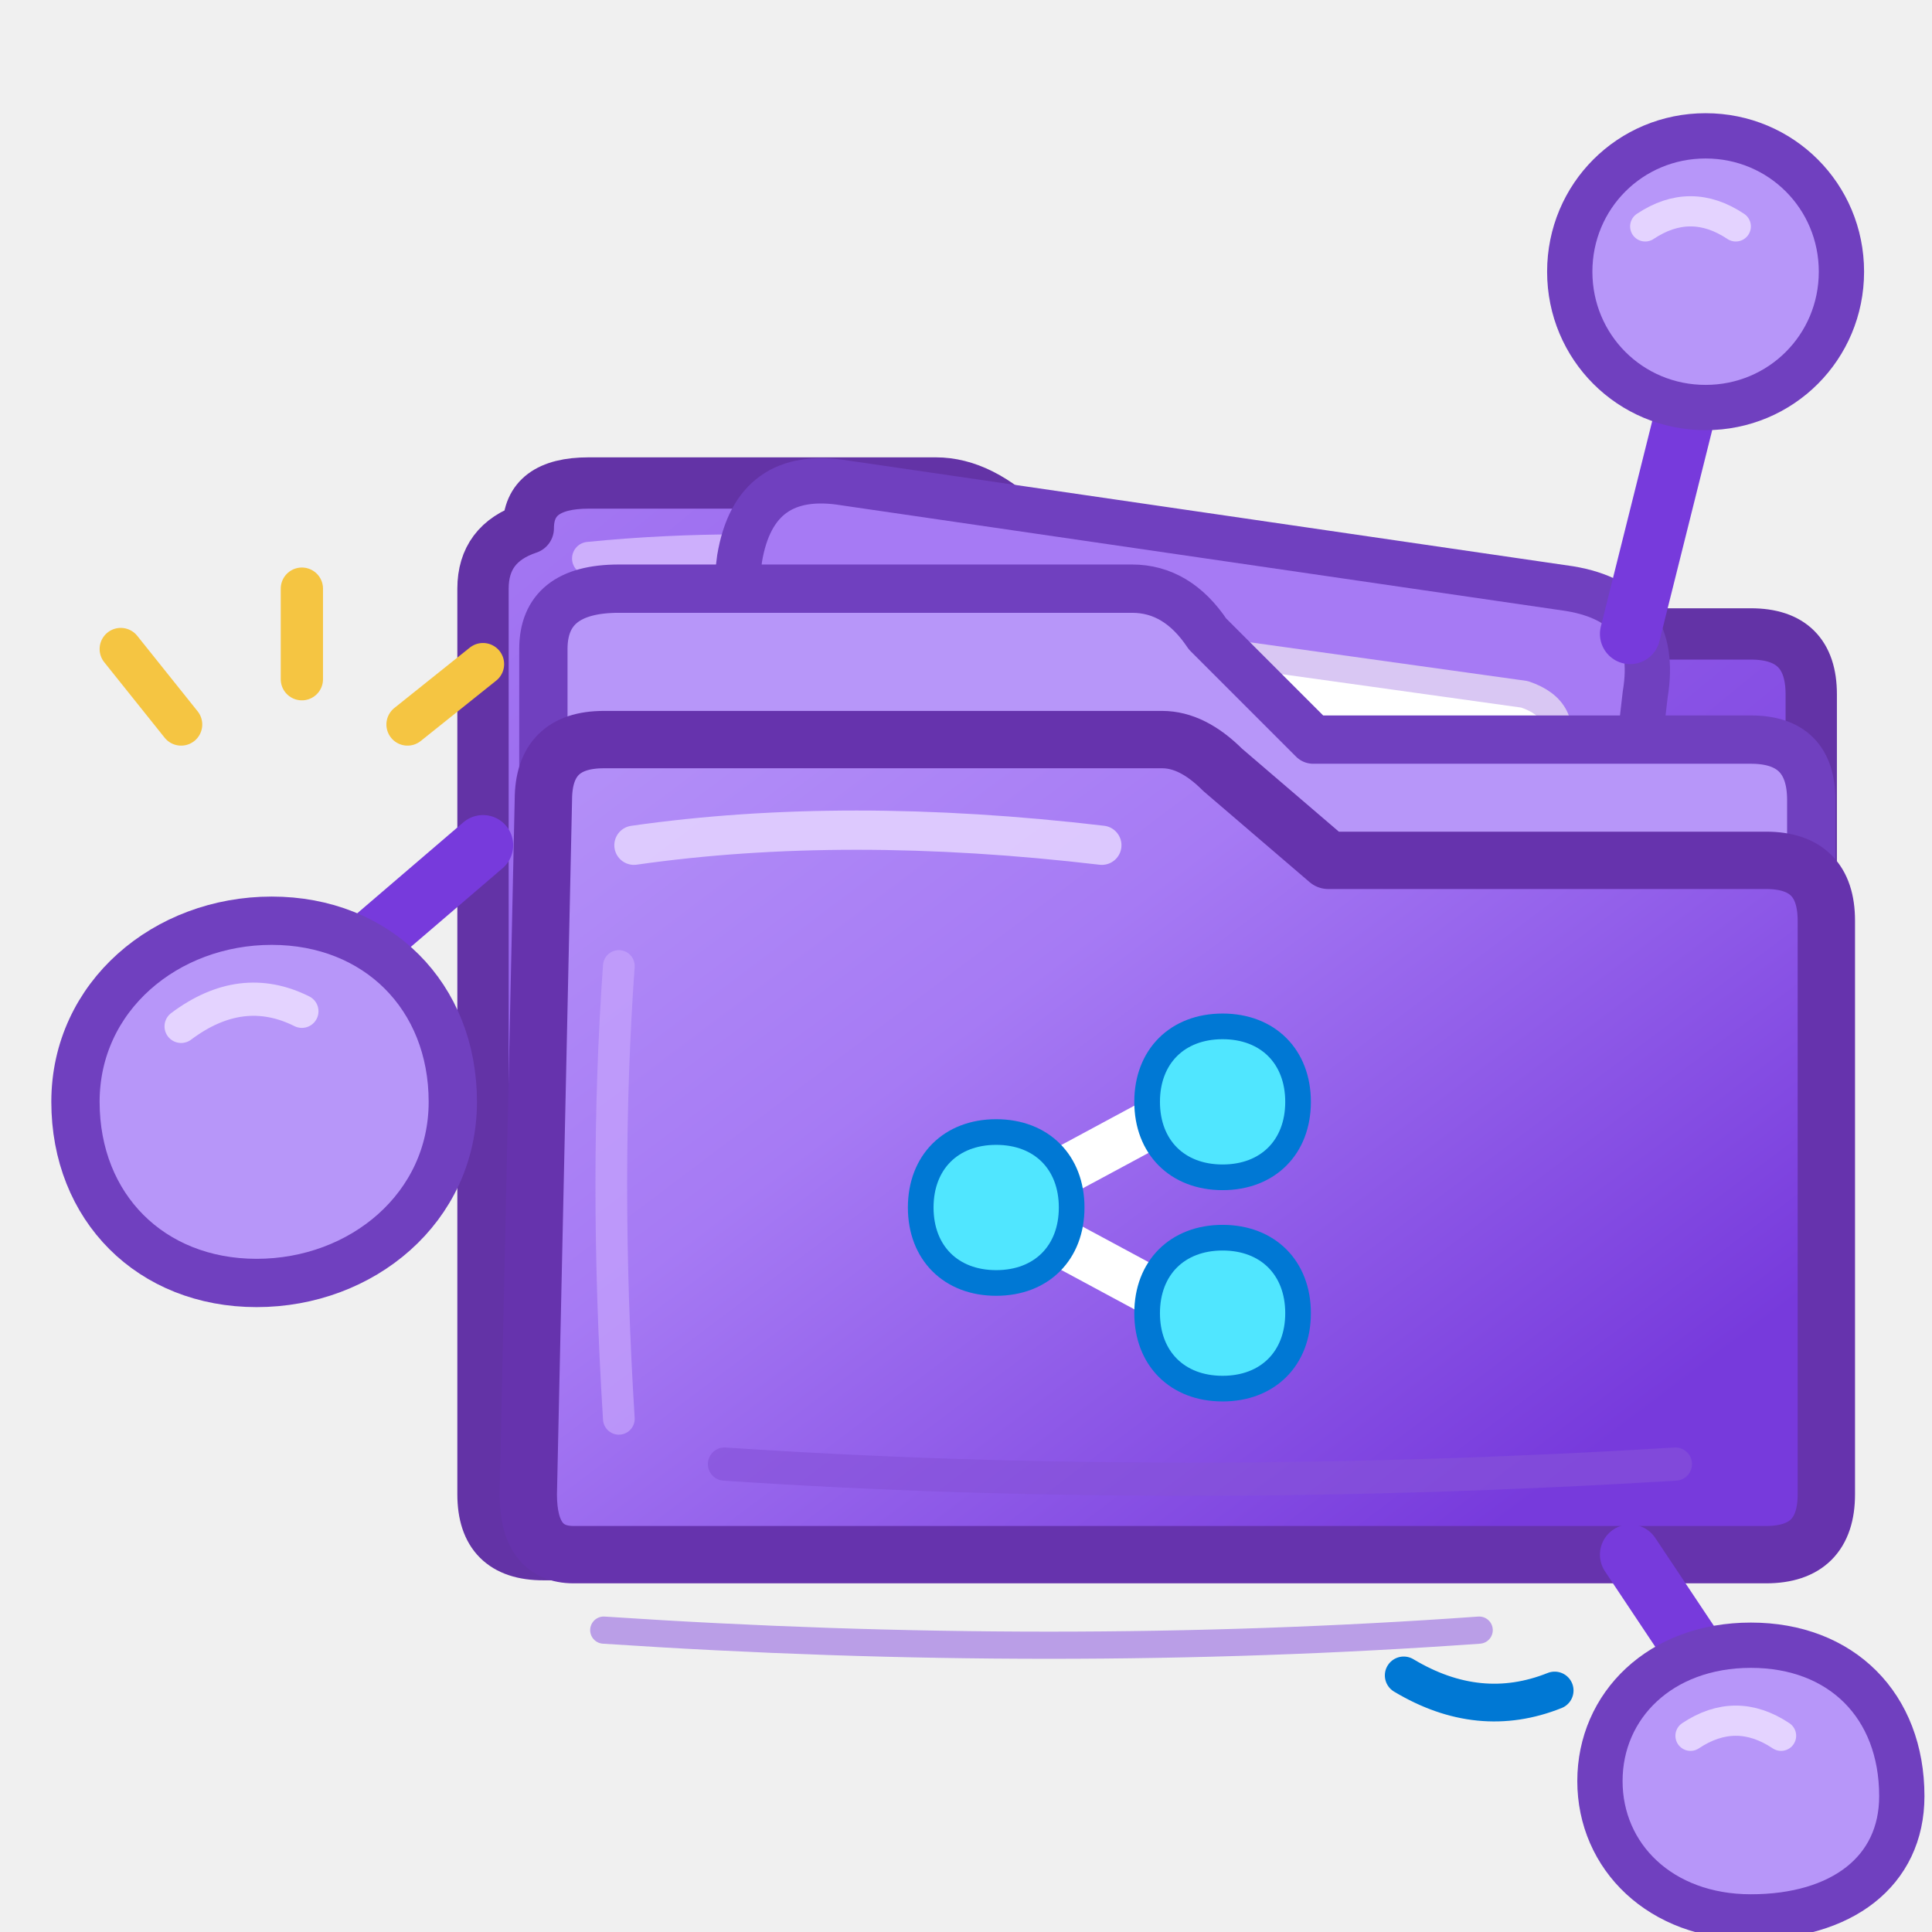
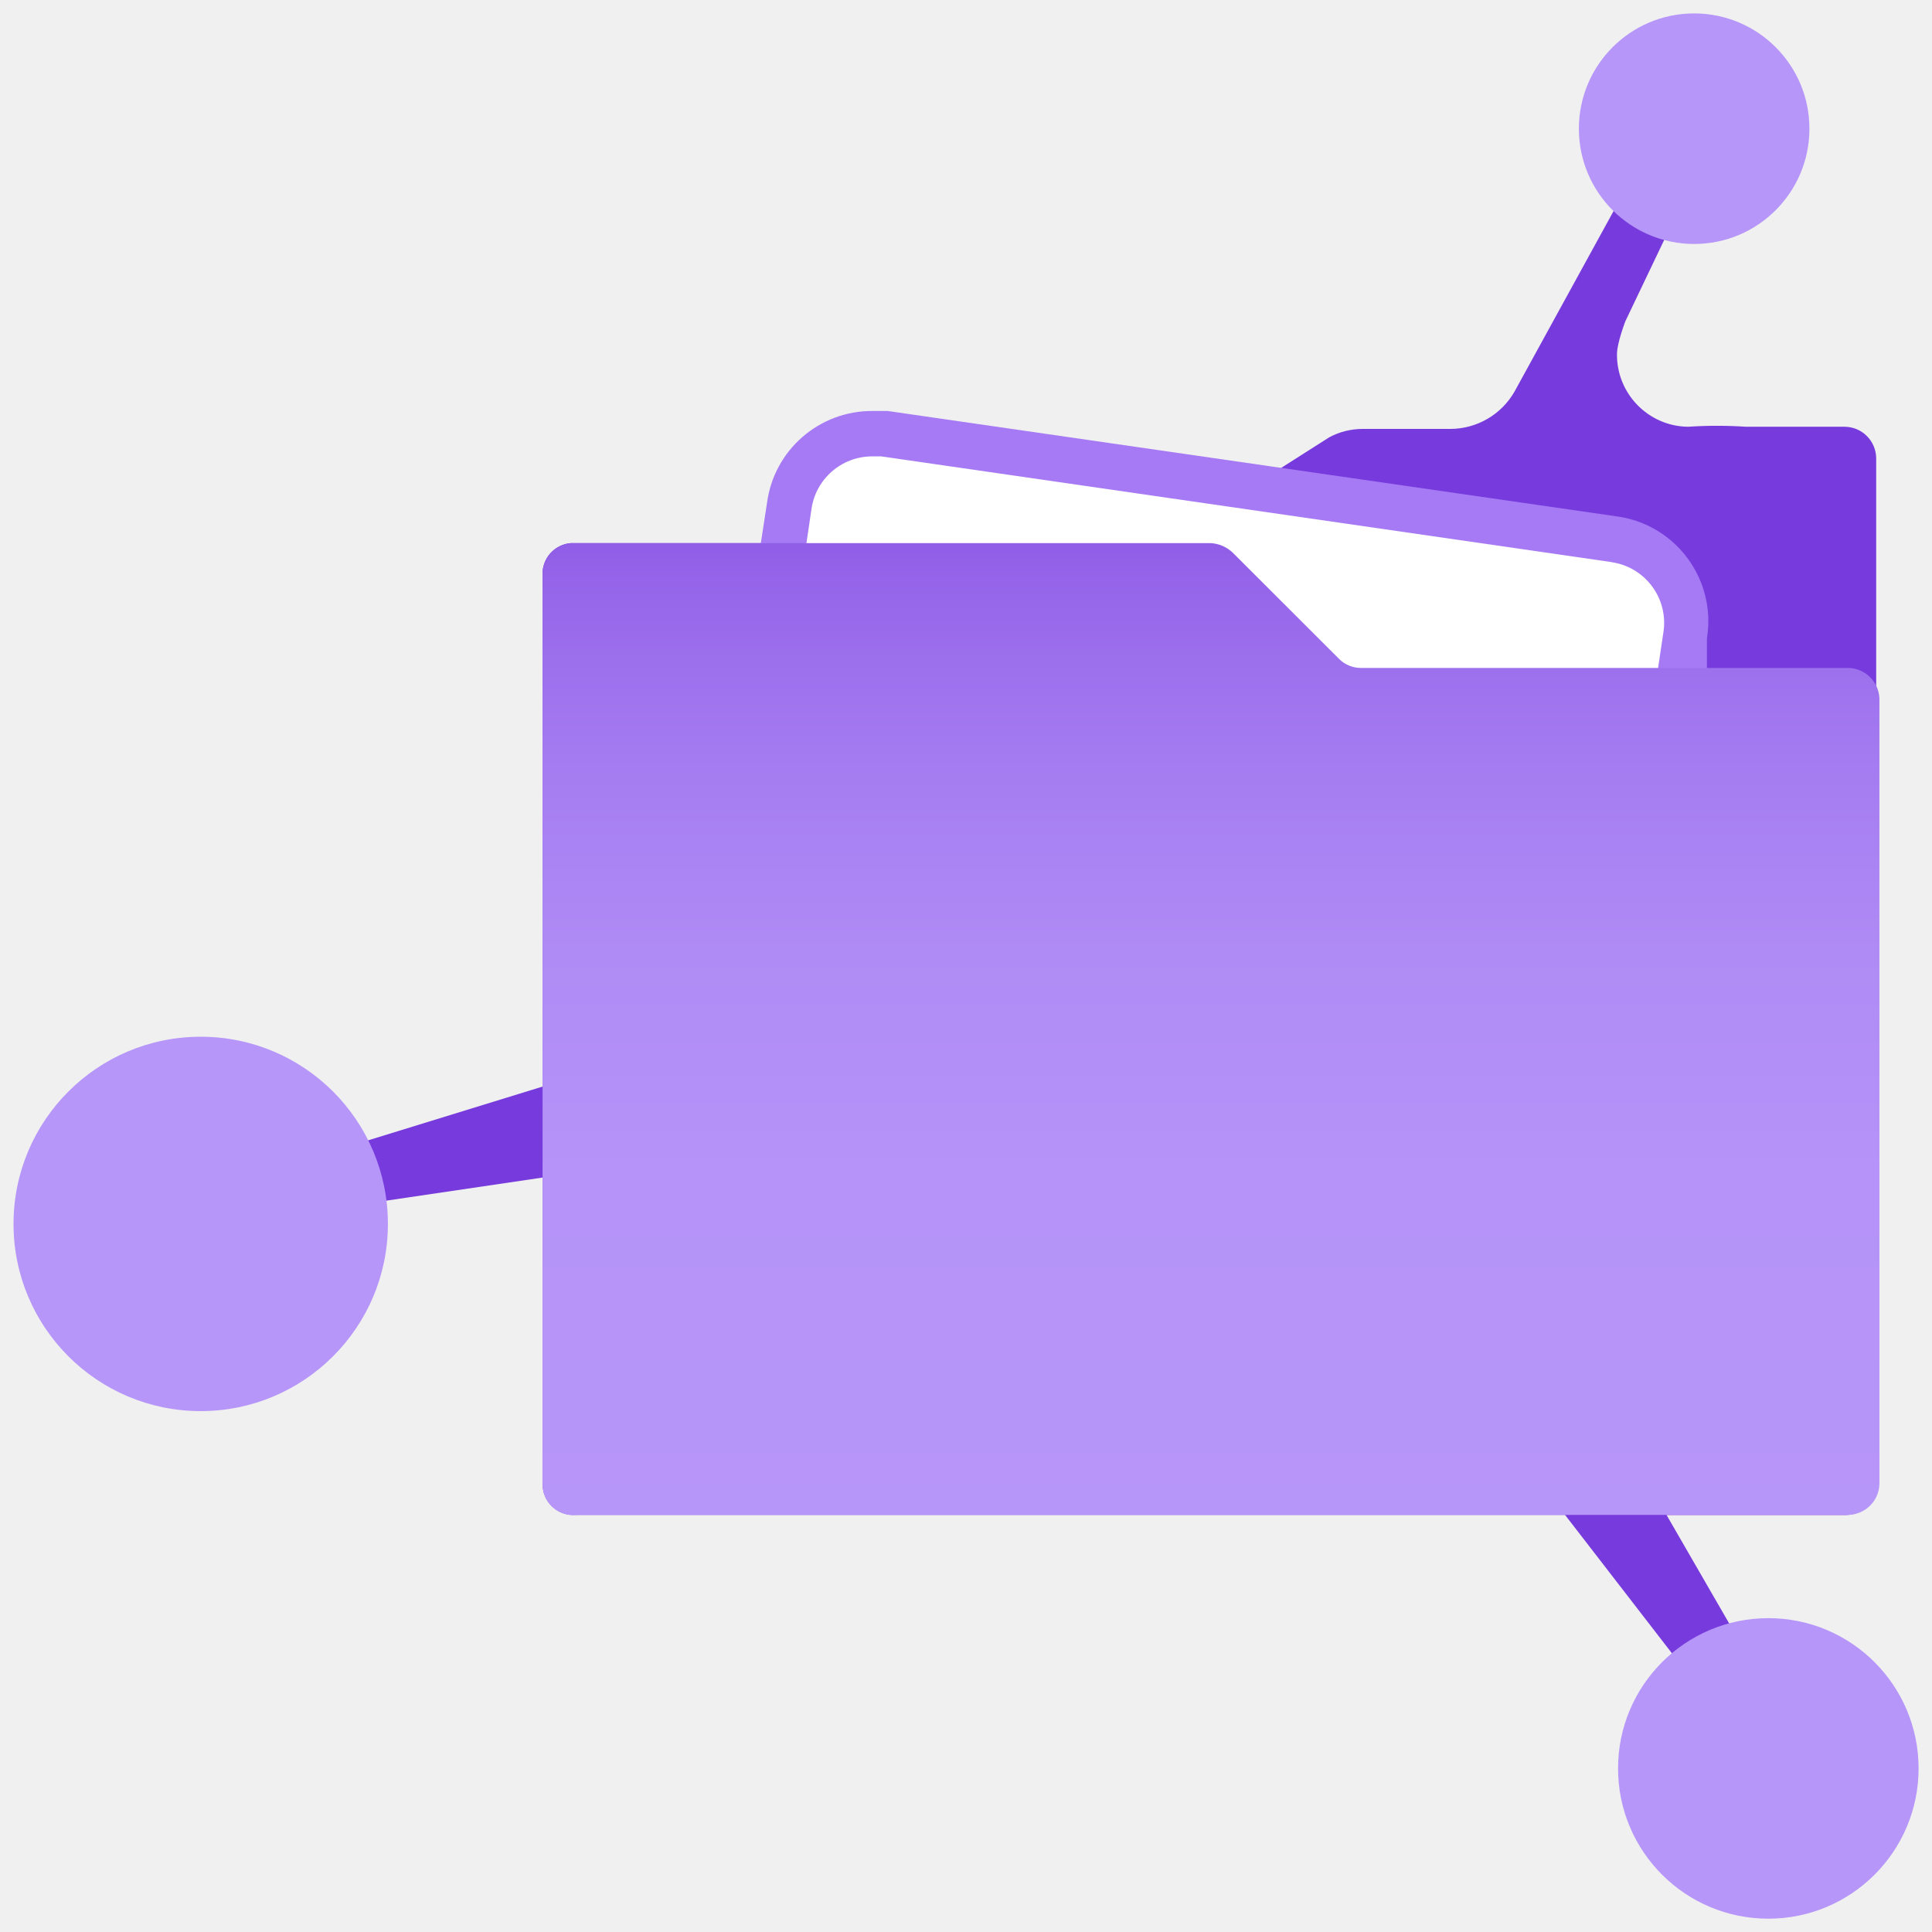
- <svg xmlns="http://www.w3.org/2000/svg" width="128" height="128" viewBox="0 0 128 128" fill="none" stroke-linecap="round" stroke-linejoin="round">
+ <svg xmlns="http://www.w3.org/2000/svg" width="128" height="128" viewBox="0 0 128 128">
  <defs>
-     <linearGradient id="folderPurple" x1="38" y1="39" x2="90" y2="108" gradientUnits="userSpaceOnUse">
-       <stop offset="0" stop-color="#B796F9" />
-       <stop offset=".45" stop-color="#A67AF4" />
-       <stop offset="1" stop-color="#773ADC" />
-     </linearGradient>
-     <linearGradient id="rearPurple" x1="42" y1="22" x2="105" y2="99" gradientUnits="userSpaceOnUse">
-       <stop offset="0" stop-color="#A67AF4" />
-       <stop offset="1" stop-color="#773ADC" />
+     <linearGradient id="folder" x1="11.282" y1="14.402" x2="11.282" y2="3.359" gradientUnits="userSpaceOnUse">
+       <stop offset="0" stop-color="#b796f9" />
+       <stop offset=".314" stop-color="#b593f8" />
+       <stop offset=".503" stop-color="#af8bf5" />
+       <stop offset=".658" stop-color="#a57cf1" />
+       <stop offset=".796" stop-color="#9768ea" />
+       <stop offset=".921" stop-color="#854ee2" />
+       <stop offset=".999" stop-color="#773adc" />
    </linearGradient>
  </defs>
-   <path d="M35 35            Q35 32 39 32            L62 32            Q65 32 68 35            L76 42            L116 42            Q120 42 120 46            L120 99            Q120 103 116 103            L36 103            Q32 103 32 99            L32 39            Q32 36 35 35 Z" fill="url(#rearPurple)" stroke="#6333A6" stroke-width="3.4" />
-   <path d="M39 37 Q49 36 60 37" stroke="#D8BEFF" stroke-width="2.2" opacity=".8" />
-   <path d="M49 37            Q50 31 56 32            L104 39            Q110 40 109 46            L106 72            L45 69 Z" fill="#A67AF4" stroke="#7040BF" stroke-width="3" />
-   <path d="M54 41            Q55 39 58 40            L101 46            Q104 47 103 50            L101 65            L51 61 Z" fill="#FFFFFF" stroke="#D9C7F3" stroke-width="1.8" />
-   <path d="M61 48 L93 52            M60 55 L87 59" stroke="#B796F9" stroke-width="2.1" />
-   <path d="M36 43            Q36 39 41 39            L75 39            Q78 39 80 42            L87 49            L116 49            Q120 49 120 53            L120 58            L36 58 Z" fill="#B796F9" stroke="#7040BF" stroke-width="3.2" />
-   <path d="M36 53            Q36 49 40 49            L77 49            Q79 49 81 51            L88 57            L117 57            Q121 57 121 61            L121 99            Q121 103 117 103            L38 103            Q35 103 35 99            Z" fill="url(#folderPurple)" stroke="#6633AD" stroke-width="3.8" />
-   <path d="M42 56 Q56 54 73 56" stroke="#E2D0FF" stroke-width="2.6" opacity=".9" />
-   <path d="M41 64            Q40 78 41 94" stroke="#C6A4FC" stroke-width="2.1" opacity=".7" />
-   <path d="M48 97 Q78 99 111 97" stroke="#8551D9" stroke-width="2.2" opacity=".65" />
-   <path d="M32 56            L18 68" stroke="#773ADC" stroke-width="4" />
-   <path d="M108 42            L113 22" stroke="#773ADC" stroke-width="4" />
-   <path d="M108 103            L116 115" stroke="#773ADC" stroke-width="4" />
-   <path d="M18 61            C25 61 30 66 30 73            C30 80 24 85 17 85            C10 85 5 80 5 73            C5 66 11 61 18 61 Z" fill="#B796F9" stroke="#7040BF" stroke-width="3.2" />
-   <path d="M12 68 Q16 65 20 67" stroke="#E4D3FF" stroke-width="2.2" />
-   <path d="M113 9            C118 9 122 13 122 18            C122 23 118 27 113 27            C108 27 104 23 104 18            C104 13 108 9 113 9 Z" fill="#B796F9" stroke="#7040BF" stroke-width="3" />
-   <path d="M109 15 Q112 13 115 15" stroke="#E4D3FF" stroke-width="2" />
-   <path d="M116 109            C122 109 126 113 126 119            C126 124 122 127 116 127            C110 127 106 123 106 118            C106 113 110 109 116 109 Z" fill="#B796F9" stroke="#7040BF" stroke-width="3" />
-   <path d="M112 115 Q115 113 118 115" stroke="#E4D3FF" stroke-width="2" />
-   <path d="M66 80 L79 73            M66 80 L79 87" stroke="#FFFFFF" stroke-width="3.2" />
-   <path d="M66 75            C69 75 71 77 71 80            C71 83 69 85 66 85            C63 85 61 83 61 80            C61 77 63 75 66 75 Z" fill="#50E6FF" stroke="#0078D4" stroke-width="1.7" />
-   <path d="M81 68            C84 68 86 70 86 73            C86 76 84 78 81 78            C78 78 76 76 76 73            C76 70 78 68 81 68 Z" fill="#50E6FF" stroke="#0078D4" stroke-width="1.7" />
-   <path d="M81 82            C84 82 86 84 86 87            C86 90 84 92 81 92            C78 92 76 90 76 87            C76 84 78 82 81 82 Z" fill="#50E6FF" stroke="#0078D4" stroke-width="1.7" />
-   <path d="M12 48 L8 43            M20 45 L20 39            M27 48 L32 44" stroke="#F5C542" stroke-width="2.8" />
-   <path d="M93 111 Q98 114 103 112" stroke="#0078D4" stroke-width="2.5" />
-   <path d="M40 108 Q70 110 98 108" stroke="#773ADC" stroke-width="1.8" opacity=".45" />
+   <g transform="scale(7.111111)">
+     <path d="M17.165,3.976h-.897c-.181-.012-.362-.012-.542,0-.37-.005-.666-.31-.661-.68.002-.107.079-.305.079-.305l.641-1.342-.453-.227-1.223,2.229c-.122.211-.347.343-.592.345h-.818c-.11,0-.219.026-.316.079h0l-1.548.985c-.051.017-.107.017-.158,0h-5.355c-.158.01-.277.146-.267.303,0,.004,0,.008.001.012v4.748l-1.726.532.128.552,1.597-.236v2.857c0,.158.128.286.286.286h9.24l1.134,1.468.483-.305-.671-1.162h1.657c.158.005.29-.118.296-.276,0-.003,0-.007,0-.01V4.272c0-.163-.132-.296-.295-.296-.007,0-.014,0-.02,0Z" fill="#773adc" />
+     <circle cx="15.784" cy="1.199" r="1.074" fill="#b796f9" />
+     <circle cx="16.475" cy="16.476" r="1.4" fill="#b796f9" />
+     <circle cx="1.87" cy="11.403" r="1.744" fill="#b796f9" />
+     <path d="M15.084,4.814l-6.814-.985h-.138c-.498-.004-.921.363-.986.857l-.256,1.665h9.013v-.404c.088-.537-.276-1.044-.813-1.132-.002,0-.004,0-.006,0Z" fill="#a67af4" />
+     <path d="M15.015,5.237l-6.804-.985h-.089c-.284.002-.523.212-.562.493l-.237,1.606h8.106l.069-.463c.047-.312-.168-.603-.481-.65,0,0-.002,0-.002,0Z" fill="#fff" />
+     <path d="M5.312,5.06h5.966c.077.004.151.035.207.089l.986.985c.054.057.129.089.207.089h4.536c.16,0,.291.126.296.286v7.319c-.005.159-.136.286-.296.286H5.381c-.156.022-.301-.087-.323-.244-.002-.014-.003-.028-.003-.042V5.375c-.012-.156.101-.295.256-.315Z" fill="url(#folder)" />
+   </g>
</svg>
